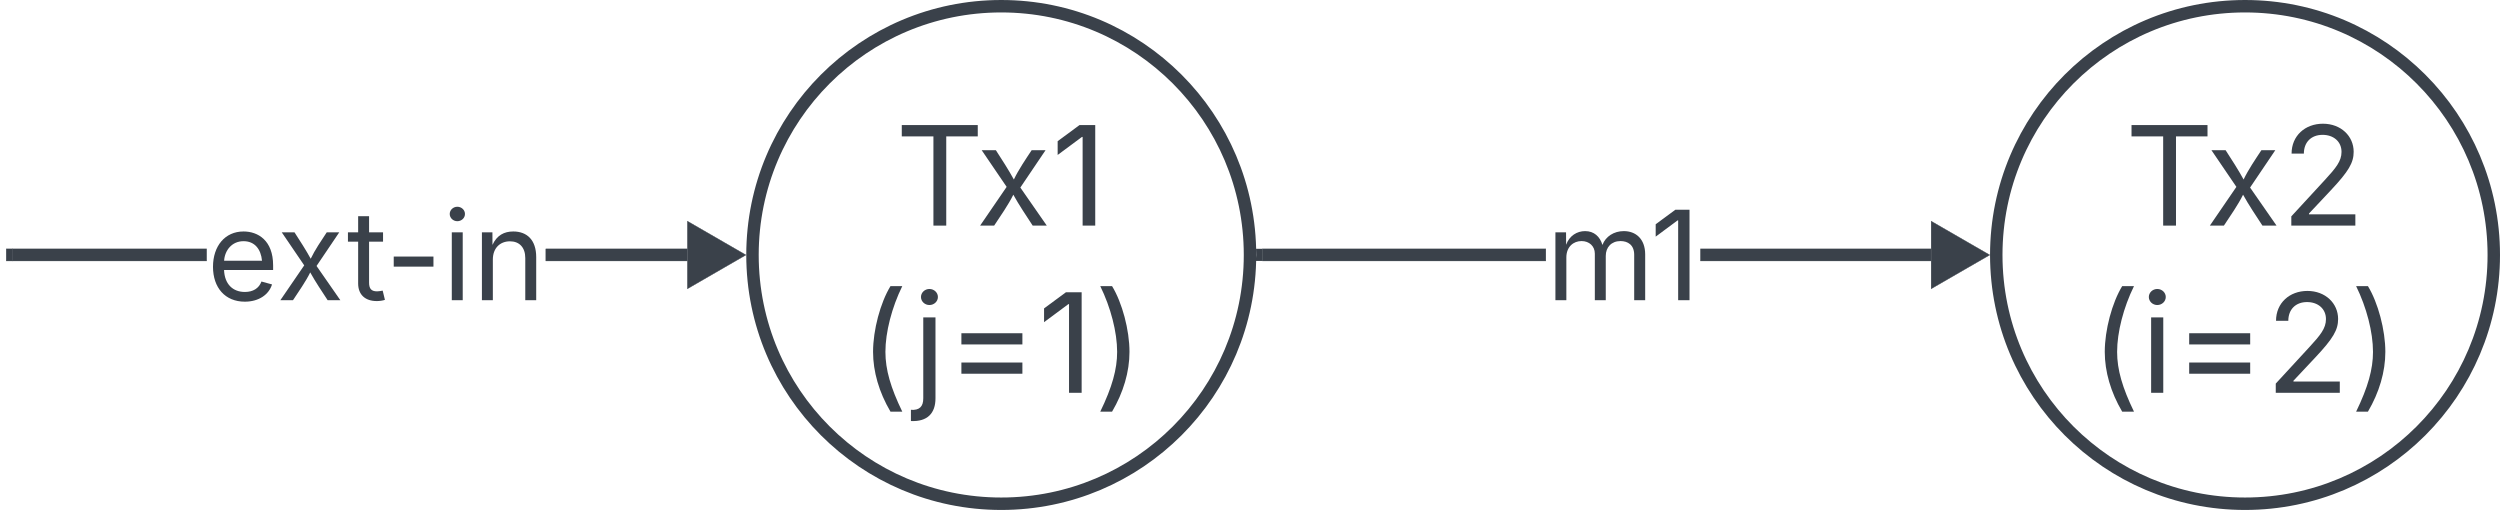
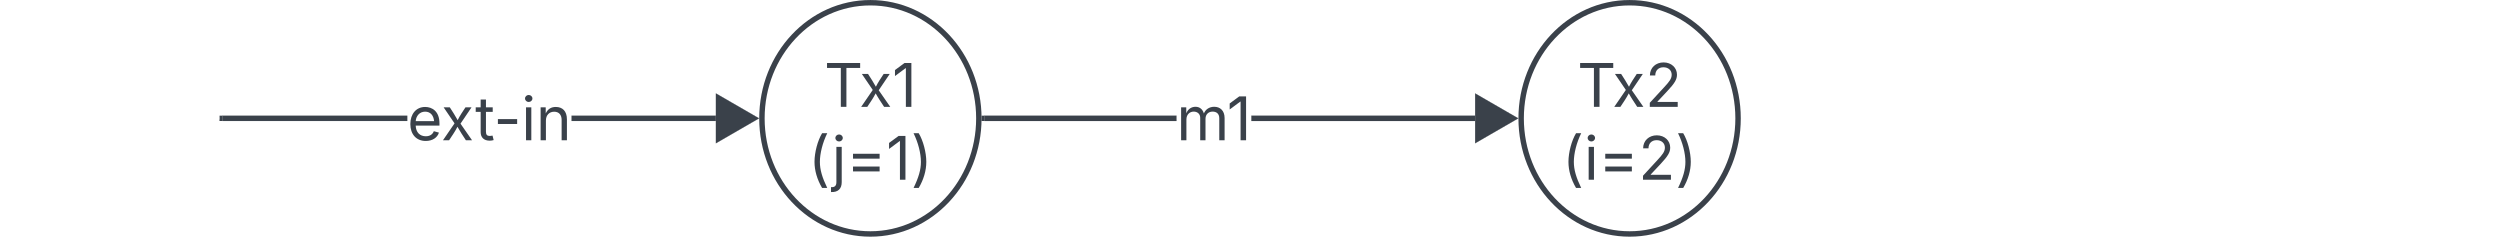
- <svg xmlns="http://www.w3.org/2000/svg" xmlns:ns1="lucid" xmlns:xlink="http://www.w3.org/1999/xlink" width="402" height="82">
-   <g transform="translate(1201 146.6608)" ns1:page-tab-id="0_0">
-     <path d="M-1167.77-104.7H-1199v-1.94h31.23zm77.27 0h-22.73v-1.94h22.73z" stroke="#3a414a" stroke-width=".05" fill="#3a414a" />
-     <path d="M-1198.97-104.7h-1.03v-1.94h1.03z" stroke="#3a414a" stroke-width=".05" fill="#3a414a" />
-     <path d="M-1083-105.66l-6.5 3.75v-7.5z" fill="#3a414a" />
-     <path d="M-1081.05-105.66l-9.42 5.44v-10.88zm-7.47 2.06l3.57-2.06-3.57-2.06z" stroke="#3a414a" stroke-width=".05" fill="#3a414a" />
-     <use xlink:href="#a" transform="matrix(1,0,0,1,-1167.766,-117.7604) translate(0 19.375)" />
-     <path d="M-952.43-104.7H-998v-1.94h45.57zm61.93 0h-37.07v-1.94h37.07z" stroke="#3a414a" stroke-width=".05" fill="#3a414a" />
-     <path d="M-997.97-104.7h-1.1l.07-.95-.03-1h1.06z" fill="#3a414a" />
+ <svg xmlns="http://www.w3.org/2000/svg" xmlns:ns1="lucid" xmlns:xlink="http://www.w3.org/1999/xlink" width="922" height="87.29">
+   <g transform="translate(-39 -551.0234)" ns1:page-tab-id="Teu3nAUaX03k">
+     <path d="M189.2 595.64H121v-1.95h68.2zm113.8 0h-53.2v-1.95H303z" stroke="#3a414a" stroke-width=".05" fill="#3a414a" />
+     <path d="M121.03 595.64h-1.1l.07-.97-.03-.98h1.06z" fill="#3a414a" />
    <path stroke="#3a414a" stroke-width=".05" fill="#3a414a" />
-     <path d="M-883-105.66l-6.5 3.75v-7.5z" fill="#3a414a" />
-     <path d="M-881.05-105.66l-9.42 5.44v-10.88zm-7.47 2.06l3.57-2.06-3.57-2.06z" stroke="#3a414a" stroke-width=".05" fill="#3a414a" />
-     <use xlink:href="#b" transform="matrix(1,0,0,1,-952.4316,-117.7604) translate(0 19.375)" />
-     <path d="M-1000-105.66c0 22.1-17.9 40-40 40s-40-17.9-40-40 17.9-40 40-40 40 17.9 40 40z" stroke="#3a414a" stroke-width="2" fill-opacity="0" />
-     <use xlink:href="#c" transform="matrix(1,0,0,1,-1075,-140.6608) translate(17.94228 30.27778)" />
-     <use xlink:href="#d" transform="matrix(1,0,0,1,-1075,-140.6608) translate(12.02323 57.1658)" />
-     <path d="M-800-105.66c0 22.1-17.9 40-40 40s-40-17.9-40-40 17.9-40 40-40 40 17.9 40 40z" stroke="#3a414a" stroke-width="2" fill-opacity="0" />
-     <use xlink:href="#e" transform="matrix(1,0,0,1,-875,-140.6608) translate(15.68534 30.27778)" />
-     <use xlink:href="#f" transform="matrix(1,0,0,1,-875,-140.6608) translate(10.08095 57.1658)" />
+     <path d="M317 594.67l-13 7.5v-15z" fill="#3a414a" />
+     <path d="M318.95 594.67l-15.92 9.2v-18.4zm-13.97 5.8l10.07-5.8-10.07-5.8z" stroke="#3a414a" stroke-width=".05" fill="#3a414a" />
+     <use xlink:href="#a" transform="matrix(1,0,0,1,189.2047,581.2227) translate(0 21.52778)" />
+     <path d="M400 594.67c0 23.55-17.9 42.64-40 42.64s-40-19.08-40-42.63c0-23.55 17.9-42.65 40-42.65s40 19.1 40 42.65z" stroke="#3a414a" stroke-width="2" fill-opacity="0" />
+     <use xlink:href="#b" transform="matrix(1,0,0,1,325,557.0234) translate(17.94228 33.40278)" />
+     <use xlink:href="#c" transform="matrix(1,0,0,1,325,557.0234) translate(12.02323 60.2908)" />
+     <path d="M680 594.67c0 23.55-17.9 42.64-40 42.64s-40-19.08-40-42.63c0-23.55 17.9-42.65 40-42.65s40 19.1 40 42.65z" stroke="#3a414a" stroke-width="2" fill-opacity="0" />
+     <use xlink:href="#d" transform="matrix(1,0,0,1,605,557.0234) translate(15.68534 33.40278)" />
+     <use xlink:href="#e" transform="matrix(1,0,0,1,605,557.0234) translate(10.08095 60.2908)" />
+     <path d="M472.88 595.64H402v-1.95h70.88zm110.13 0h-82.5v-1.95H583z" stroke="#3a414a" stroke-width=".05" fill="#3a414a" />
+     <path d="M402.03 595.64h-1.08l.05-.96-.02-1h1.05z" fill="#3a414a" />
+     <path stroke="#3a414a" stroke-width=".05" fill="#3a414a" />
+     <path d="M597 594.67l-13 7.5v-15z" fill="#3a414a" />
+     <path d="M598.95 594.67l-15.92 9.2v-18.4zm-13.97 5.8l10.07-5.8-10.07-5.8z" stroke="#3a414a" stroke-width=".05" fill="#3a414a" />
+     <use xlink:href="#f" transform="matrix(1,0,0,1,472.8797,581.2227) translate(0 21.52778)" />
+     <path d="M960 594.67c0 22.1-17.9 40-40 40s-40-17.9-40-40 17.9-40 40-40 40 17.9 40 40z" stroke="#000" stroke-opacity="0" stroke-width="2" fill-opacity="0" />
+     <path d="M682 594.67h182" stroke="#000" stroke-opacity="0" stroke-width="2" fill="none" />
+     <path d="M878 594.67l-13 7.5v-15zM120 594.67c0 22.1-17.9 40-40 40s-40-17.9-40-40 17.9-40 40-40 40 17.9 40 40z" stroke="#000" stroke-opacity="0" stroke-width="2" fill-opacity="0" />
    <defs>
      <path fill="#3a414a" d="M628 24c-324 0-524-230-524-574 0-343 198-582 503-582 237 0 487 146 487 559v75H286c9 234 145 362 343 362 132 0 231-58 273-172l174 48C1024-91 857 24 628 24zM287-650h624c-17-190-120-322-304-322-192 0-309 151-320 322" id="g" />
      <path fill="#3a414a" d="M65 0l393-574-370-544h210c88 136 192 297 267 435 67-142 176-302 264-435h206L661-564 1053 0H844c-94-144-206-310-287-458C484-308 366-142 273 0H65" id="h" />
      <path fill="#3a414a" d="M598-1118v154H368v674c0 100 37 144 132 144 23 0 62-6 92-12L629-6c-37 13-88 20-134 20-193 0-307-107-307-290v-688H20v-154h168v-266h180v266h230" id="i" />
      <path fill="#3a414a" d="M798-719v166H144v-166h654" id="j" />
      <path fill="#3a414a" d="M158 0v-1118h180V0H158zm91-1301c-68 0-125-53-125-119s57-119 125-119c69 0 126 53 126 119s-57 119-126 119" id="k" />
      <path fill="#3a414a" d="M338-670V0H158v-1118h173l1 207c72-158 192-221 342-221 226 0 378 139 378 422V0H872v-695c0-172-96-275-252-275-161 0-282 109-282 300" id="l" />
      <g id="a">
-         <use transform="matrix(0.009765625,0,0,0.009765625,0,0)" xlink:href="#g" />
-         <use transform="matrix(0.009765625,0,0,0.009765625,11.21094,0)" xlink:href="#h" />
-         <use transform="matrix(0.009765625,0,0,0.009765625,22.51953,0)" xlink:href="#i" />
-         <use transform="matrix(0.009765625,0,0,0.009765625,28.67188,0)" xlink:href="#j" />
-         <use transform="matrix(0.009765625,0,0,0.009765625,37.87109,0)" xlink:href="#k" />
-         <use transform="matrix(0.009765625,0,0,0.009765625,42.71484,0)" xlink:href="#l" />
+         <use transform="matrix(0.01085069,0,0,0.01085069,0,0)" xlink:href="#g" />
+         <use transform="matrix(0.01085069,0,0,0.01085069,12.4566,0)" xlink:href="#h" />
+         <use transform="matrix(0.01085069,0,0,0.01085069,25.0217,0)" xlink:href="#i" />
+         <use transform="matrix(0.01085069,0,0,0.01085069,31.85764,0)" xlink:href="#j" />
+         <use transform="matrix(0.01085069,0,0,0.01085069,42.07899,0)" xlink:href="#k" />
+         <use transform="matrix(0.01085069,0,0,0.01085069,47.46094,0)" xlink:href="#l" />
      </g>
-       <path fill="#3a414a" d="M158 0v-1118h175l1 205c55-151 181-225 313-225 147 0 245 90 285 228 53-141 190-228 352-228 194 0 352 125 352 384V0h-181v-749c0-161-105-225-225-225-151 0-243 103-243 244V0H807v-767c0-124-93-207-219-207-131 0-250 92-250 270V0H158" id="m" />
+       <path fill="#3a414a" d="M98-1322v-168h1126v168H757V0H567v-1322H98" id="m" />
      <path fill="#3a414a" d="M653-1490V0H466v-1314h-10L96-1047v-204l324-239h233" id="n" />
      <g id="b">
-         <use transform="matrix(0.009765625,0,0,0.009765625,0,0)" xlink:href="#m" />
-         <use transform="matrix(0.009765625,0,0,0.009765625,16.72852,0)" xlink:href="#n" />
-       </g>
-       <path fill="#3a414a" d="M98-1322v-168h1126v168H757V0H567v-1322H98" id="o" />
-       <g id="c">
-         <use transform="matrix(0.01085069,0,0,0.01085069,0,0)" xlink:href="#o" />
+         <use transform="matrix(0.01085069,0,0,0.01085069,0,0)" xlink:href="#m" />
        <use transform="matrix(0.01085069,0,0,0.01085069,12.95573,0)" xlink:href="#h" />
        <use transform="matrix(0.01085069,0,0,0.01085069,25.08681,0)" xlink:href="#n" />
      </g>
-       <path fill="#3a414a" d="M218-607c0-325 108-727 258-974h175c-155 315-250 682-250 974 0 265 78 531 250 886H476C306-10 218-315 218-607" id="p" />
-       <path fill="#3a414a" d="M157-1118h181V80c1 225-123 350-364 338V252c126 9 184-48 183-172v-1198zm91-183c-68 0-125-53-125-119s57-119 125-119c69 0 126 53 126 119s-57 119-126 119" id="q" />
-       <path fill="#3a414a" d="M226-283v-166h904v166H226zm0-434v-166h904v166H226" id="r" />
-       <path fill="#3a414a" d="M96 279C273-86 346-350 346-607c0-292-95-659-250-974h175c150 246 258 650 258 974 0 297-91 602-258 886H96" id="s" />
+       <path fill="#3a414a" d="M218-607c0-325 108-727 258-974h175c-155 315-250 682-250 974 0 265 78 531 250 886H476C306-10 218-315 218-607" id="o" />
+       <path fill="#3a414a" d="M157-1118h181V80c1 225-123 350-364 338V252c126 9 184-48 183-172v-1198zm91-183c-68 0-125-53-125-119s57-119 125-119c69 0 126 53 126 119s-57 119-126 119" id="p" />
+       <path fill="#3a414a" d="M226-283v-166h904v166H226zm0-434v-166h904v166H226" id="q" />
+       <path fill="#3a414a" d="M96 279C273-86 346-350 346-607c0-292-95-659-250-974h175c150 246 258 650 258 974 0 297-91 602-258 886H96" id="r" />
+       <g id="c">
+         <use transform="matrix(0.01085069,0,0,0.01085069,0,0)" xlink:href="#o" />
+         <use transform="matrix(0.01085069,0,0,0.01085069,8.734809,0)" xlink:href="#p" />
+         <use transform="matrix(0.01085069,0,0,0.01085069,14.11675,0)" xlink:href="#q" />
+         <use transform="matrix(0.01085069,0,0,0.01085069,28.81944,0)" xlink:href="#n" />
+         <use transform="matrix(0.01085069,0,0,0.01085069,37.85807,0)" xlink:href="#r" />
+       </g>
+       <path fill="#3a414a" d="M154 0v-137l495-537c165-179 249-281 249-418 0-156-121-253-280-253-170 0-278 110-278 278H158c0-264 200-443 465-443 266 0 455 183 455 416 0 161-73 288-336 568L416-179v12h687V0H154" id="s" />
      <g id="d">
-         <use transform="matrix(0.01085069,0,0,0.01085069,0,0)" xlink:href="#p" />
-         <use transform="matrix(0.01085069,0,0,0.01085069,8.734809,0)" xlink:href="#q" />
-         <use transform="matrix(0.01085069,0,0,0.01085069,14.11675,0)" xlink:href="#r" />
-         <use transform="matrix(0.01085069,0,0,0.01085069,28.81944,0)" xlink:href="#n" />
-         <use transform="matrix(0.01085069,0,0,0.01085069,37.85807,0)" xlink:href="#s" />
+         <use transform="matrix(0.01085069,0,0,0.01085069,0,0)" xlink:href="#m" />
+         <use transform="matrix(0.01085069,0,0,0.01085069,12.95573,0)" xlink:href="#h" />
+         <use transform="matrix(0.01085069,0,0,0.01085069,25.08681,0)" xlink:href="#s" />
      </g>
-       <path fill="#3a414a" d="M154 0v-137l495-537c165-179 249-281 249-418 0-156-121-253-280-253-170 0-278 110-278 278H158c0-264 200-443 465-443 266 0 455 183 455 416 0 161-73 288-336 568L416-179v12h687V0H154" id="t" />
      <g id="e">
        <use transform="matrix(0.01085069,0,0,0.01085069,0,0)" xlink:href="#o" />
-         <use transform="matrix(0.01085069,0,0,0.01085069,12.95573,0)" xlink:href="#h" />
-         <use transform="matrix(0.01085069,0,0,0.01085069,25.08681,0)" xlink:href="#t" />
+         <use transform="matrix(0.01085069,0,0,0.01085069,8.105469,0)" xlink:href="#k" />
+         <use transform="matrix(0.01085069,0,0,0.01085069,13.48741,0)" xlink:href="#q" />
+         <use transform="matrix(0.01085069,0,0,0.01085069,28.1901,0)" xlink:href="#s" />
+         <use transform="matrix(0.01085069,0,0,0.01085069,41.74262,0)" xlink:href="#r" />
      </g>
+       <path fill="#3a414a" d="M158 0v-1118h175l1 205c55-151 181-225 313-225 147 0 245 90 285 228 53-141 190-228 352-228 194 0 352 125 352 384V0h-181v-749c0-161-105-225-225-225-151 0-243 103-243 244V0H807v-767c0-124-93-207-219-207-131 0-250 92-250 270V0H158" id="t" />
      <g id="f">
-         <use transform="matrix(0.01085069,0,0,0.01085069,0,0)" xlink:href="#p" />
-         <use transform="matrix(0.01085069,0,0,0.01085069,8.105469,0)" xlink:href="#k" />
-         <use transform="matrix(0.01085069,0,0,0.01085069,13.48741,0)" xlink:href="#r" />
-         <use transform="matrix(0.01085069,0,0,0.01085069,28.1901,0)" xlink:href="#t" />
-         <use transform="matrix(0.01085069,0,0,0.01085069,41.74262,0)" xlink:href="#s" />
+         <use transform="matrix(0.01085069,0,0,0.01085069,0,0)" xlink:href="#t" />
+         <use transform="matrix(0.01085069,0,0,0.01085069,18.58724,0)" xlink:href="#n" />
      </g>
    </defs>
  </g>
</svg>
